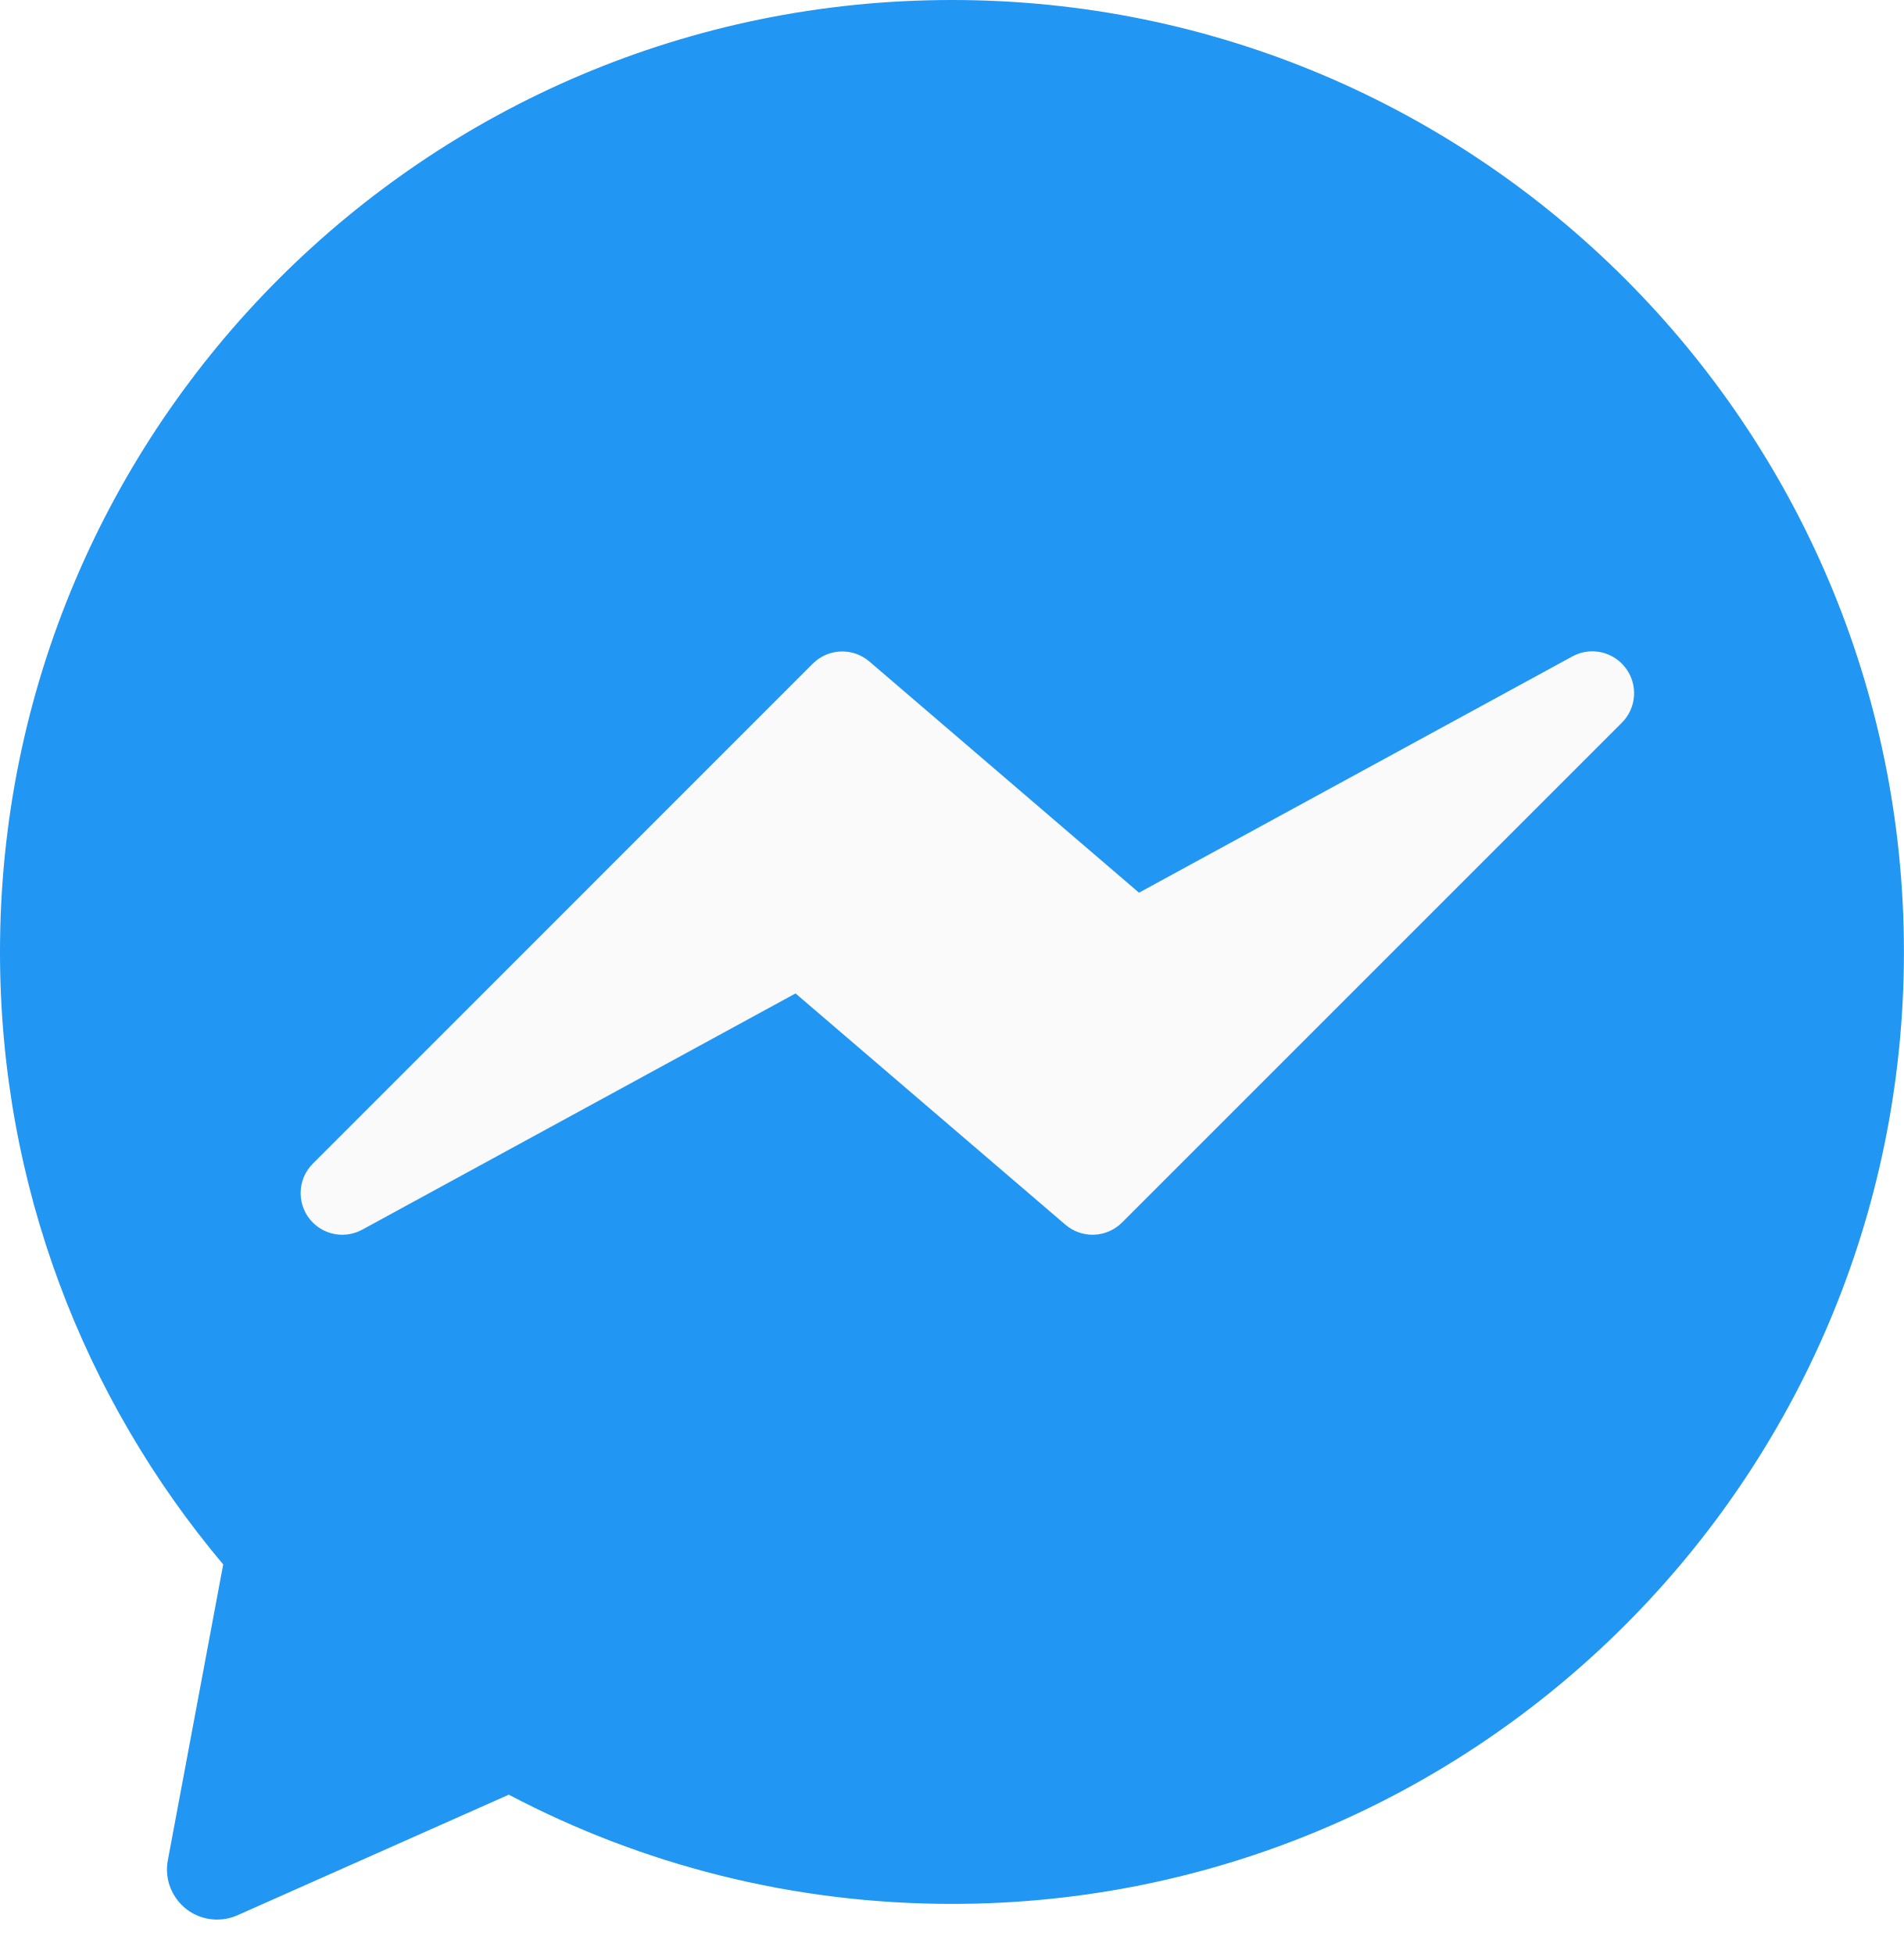
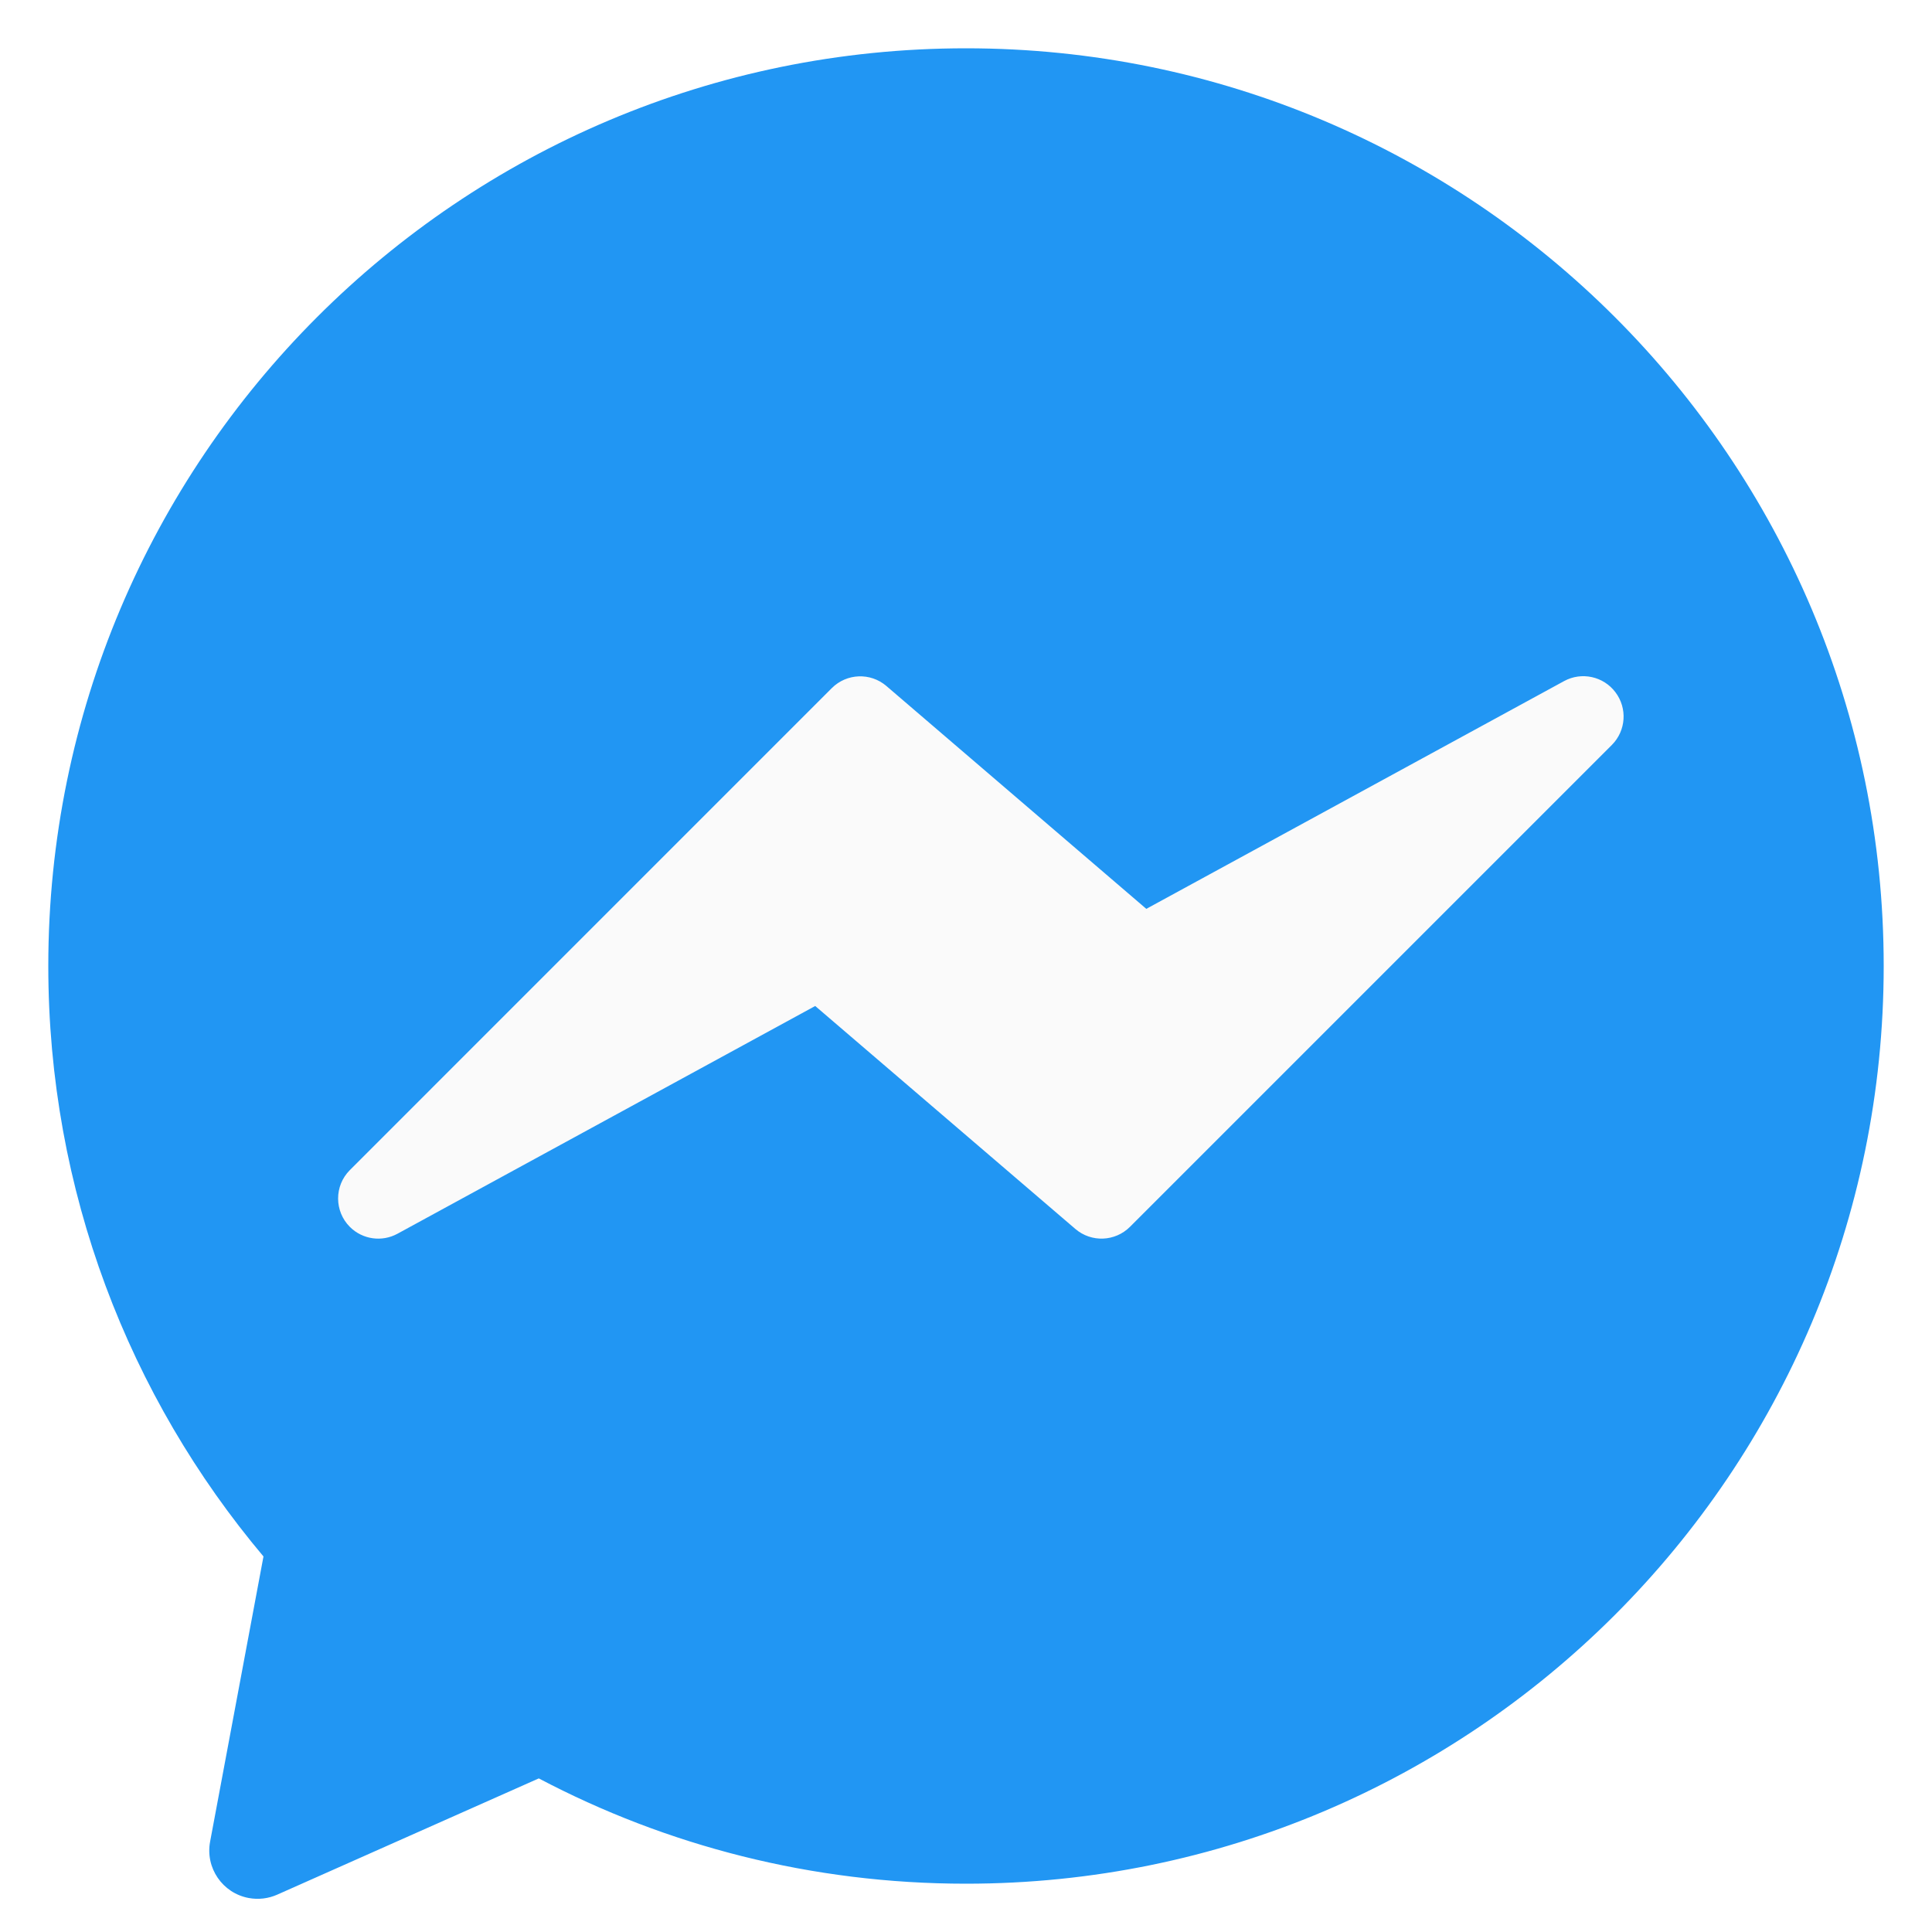
- <svg xmlns="http://www.w3.org/2000/svg" width="38px" height="39px" viewBox="0 0 38 39" version="1.1">
+ <svg xmlns="http://www.w3.org/2000/svg" width="40px" height="40px" viewBox="0 0 40 40" version="1.1">
  <g id="study-8" stroke="none" stroke-width="1" fill="none" fill-rule="evenodd">
-     <g id="overlay" transform="translate(-33, -376)">
-       <g id="icon_Messenger" transform="translate(33, 376)">
-         <path d="M10.155,35.82 L4.739,38.227 C4.554,38.309 4.348,38.333 4.149,38.296 C3.606,38.195 3.248,37.672 3.35,37.129 L4.455,31.225 C1.675,27.921 0,23.656 0,19 C0,8.507 8.507,0 19,0 C29.493,0 38,8.507 38,19 C38,29.493 29.493,38 19,38 C15.806,38 12.797,37.212 10.155,35.82 Z" id="Combined-Shape" fill="#2196F3" />
-         <path d="M32.447,13.334 C32.2,13.003 31.746,12.903 31.383,13.101 L22.733,17.817 L17.352,13.203 C17.022,12.92 16.53,12.939 16.222,13.246 L6.242,23.227 C5.918,23.552 5.92,24.079 6.245,24.403 C6.506,24.662 6.905,24.719 7.228,24.544 L15.878,19.828 L21.264,24.444 C21.594,24.727 22.086,24.708 22.394,24.401 L32.374,14.421 C32.665,14.127 32.696,13.664 32.447,13.334 Z" id="Path" fill="#FAFAFA" />
+     <g id="overlay-v2" transform="translate(-32, -375)">
+       <g id="icon_Messenger" transform="translate(32, 375)">
+         <rect id="Bounding-box" fill-rule="nonzero" x="0" y="0" width="40" height="40" />
+         <path d="M11.155,36.82 L5.739,39.227 C5.554,39.309 5.348,39.333 5.149,39.296 C4.606,39.195 4.248,38.672 4.35,38.129 L5.455,32.225 C2.675,28.921 1,24.656 1,20 C1,9.507 9.507,1 20,1 C30.493,1 39,9.507 39,20 C39,30.493 30.493,39 20,39 C16.806,39 13.797,38.212 11.155,36.82 Z" id="Combined-Shape" fill="#2196F3" />
+         <path d="M33.447,14.334 C33.2,14.003 32.746,13.903 32.383,14.101 L23.733,18.817 L18.352,14.203 C18.022,13.92 17.53,13.939 17.222,14.246 L7.242,24.227 C6.918,24.552 6.92,25.079 7.245,25.403 C7.506,25.662 7.905,25.719 8.228,25.544 L16.878,20.828 L22.264,25.444 C22.594,25.727 23.086,25.708 23.394,25.401 L33.374,15.421 C33.665,15.127 33.696,14.664 33.447,14.334 Z" id="Path" fill="#FAFAFA" />
      </g>
    </g>
  </g>
</svg>
